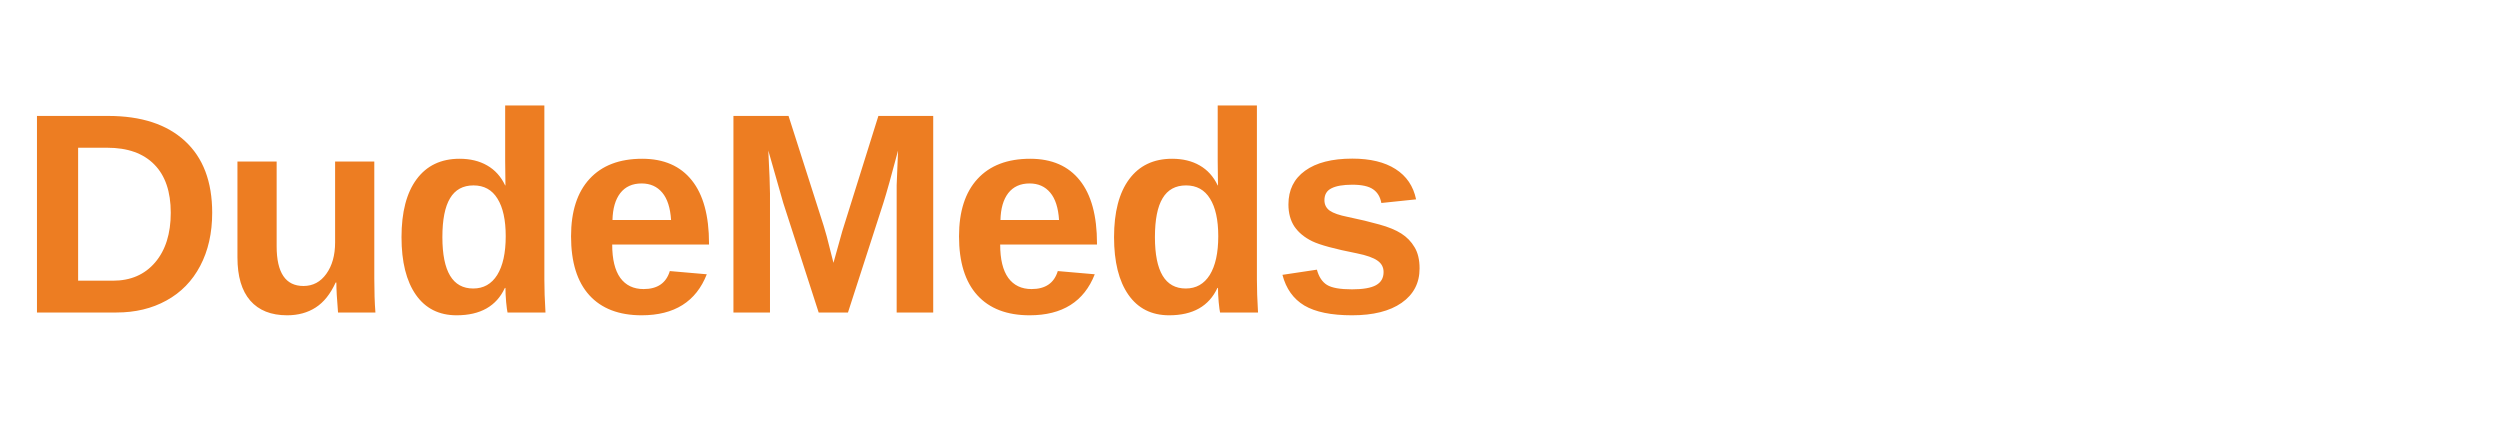
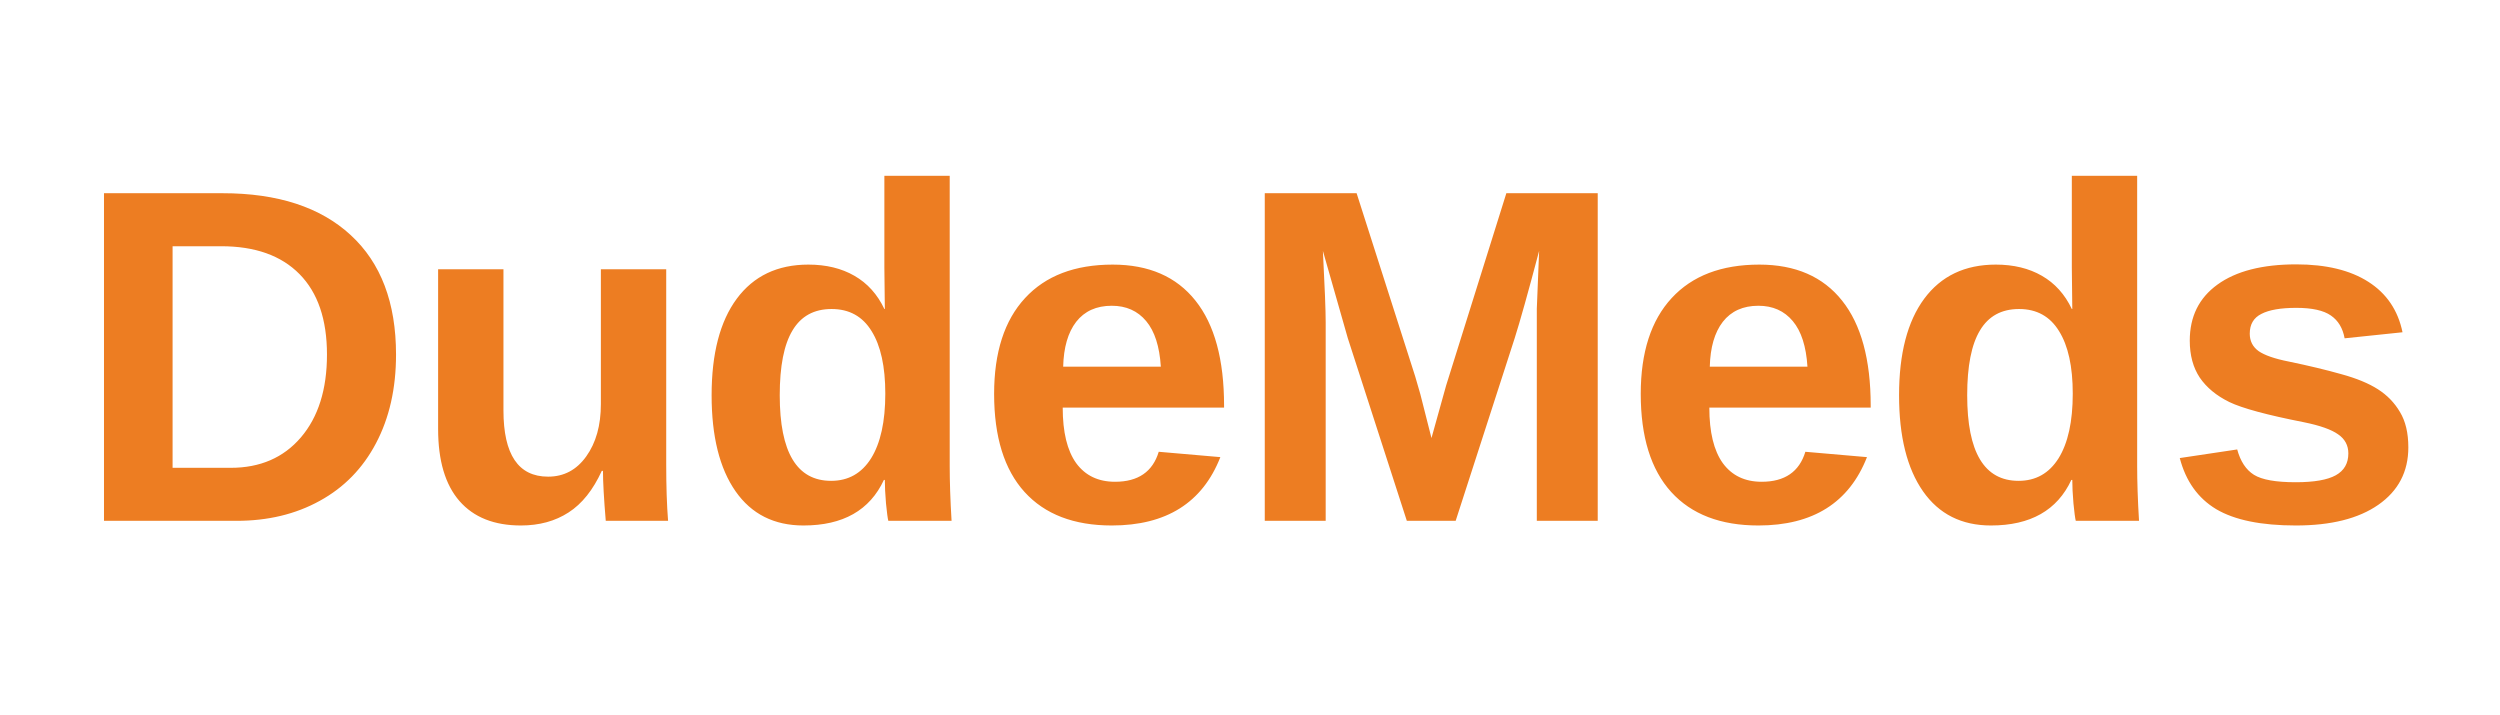
- <svg xmlns="http://www.w3.org/2000/svg" viewBox="0 0 280 48" role="img" aria-label="DudeMeds">
-   <text x="2" y="35" font-family="Arial, Helvetica, sans-serif" font-size="32" font-weight="800" letter-spacing="-0.5" fill="#ED7D22">DudeMeds</text>
+ <svg xmlns="http://www.w3.org/2000/svg" viewBox="0 0 168 48" role="img" aria-label="DudeMeds">
+   <text x="84" y="35" text-anchor="middle" font-family="Arial, Helvetica, sans-serif" font-size="32" font-weight="800" letter-spacing="-0.5" fill="#ED7D22">DudeMeds</text>
</svg>
